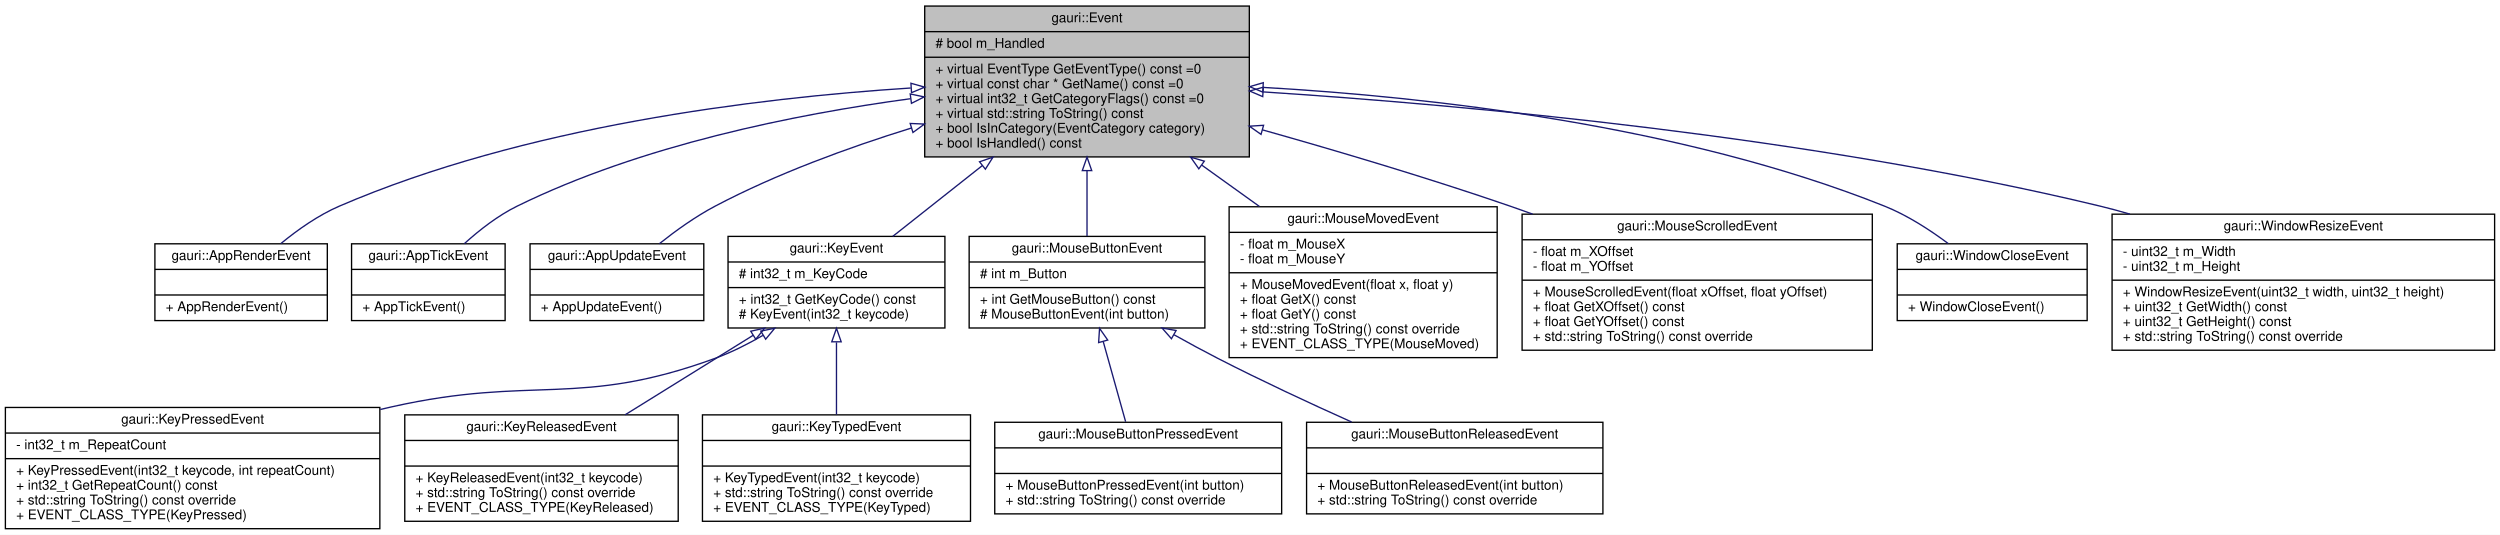
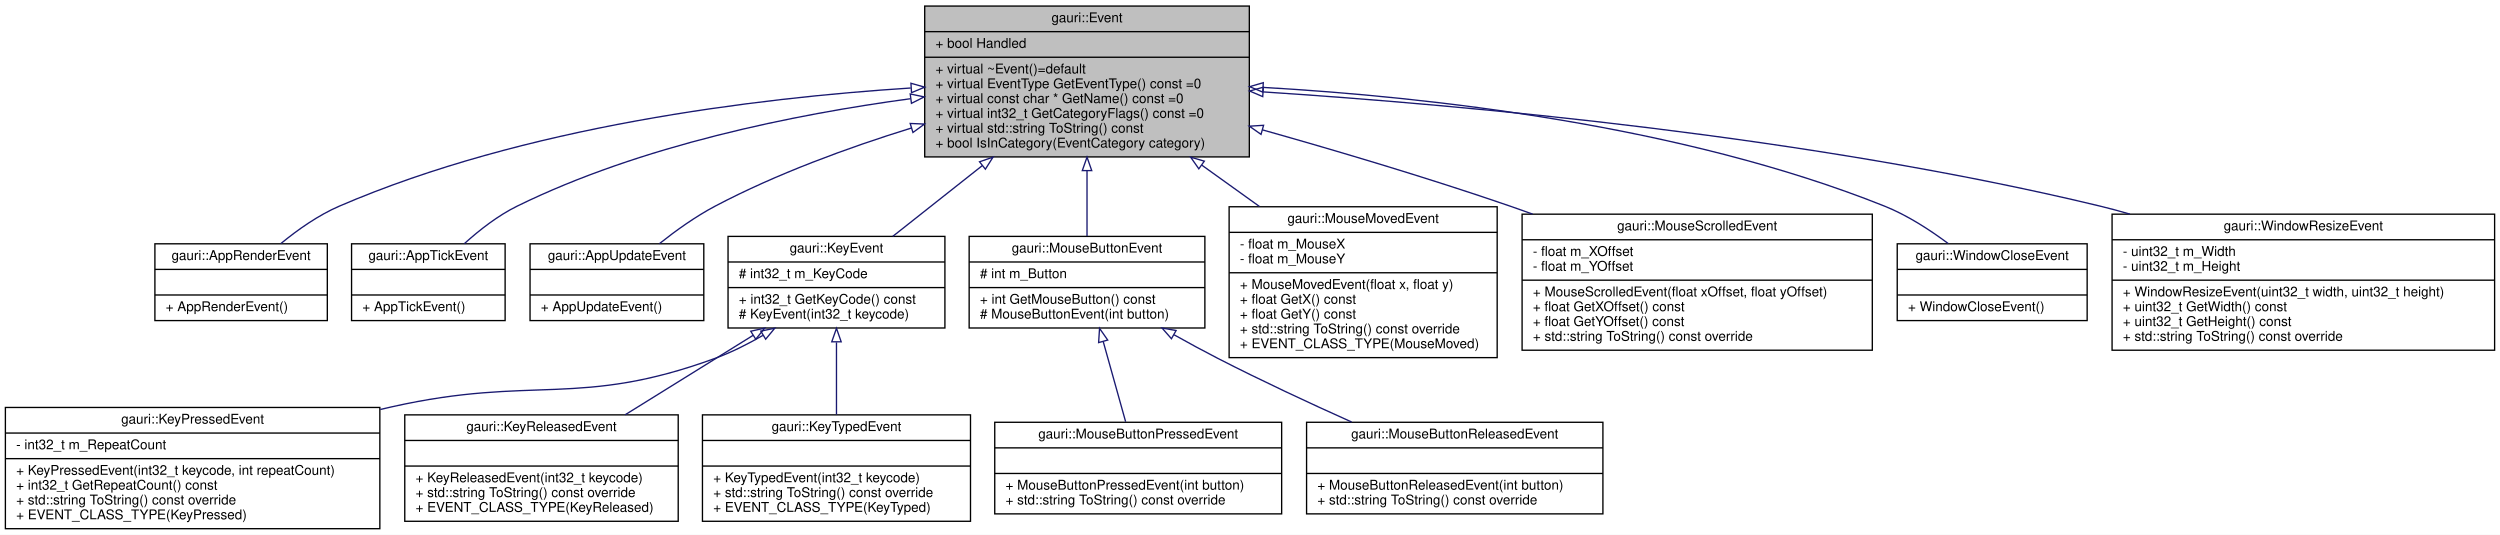
<svg xmlns="http://www.w3.org/2000/svg" xmlns:xlink="http://www.w3.org/1999/xlink" width="1856pt" height="397pt" viewBox="0.00 0.00 1856.00 397.00">
  <g id="graph0" class="graph" transform="scale(1 1) rotate(0) translate(4 393)">
    <polygon fill="white" stroke="transparent" points="-4,4 -4,-393 1852,-393 1852,4 -4,4" />
    <g id="node1" class="node">
      <g id="a_node1">
        <a xlink:title=" ">
          <polygon fill="#bfbfbf" stroke="black" points="682.5,-276.5 682.5,-388.5 923.5,-388.5 923.5,-276.5 682.5,-276.5" />
          <text text-anchor="middle" x="803" y="-376.5" font-family="Helvetica,sans-Serif" font-size="10.00">gauri::Event</text>
          <polyline fill="none" stroke="black" points="682.5,-369.5 923.5,-369.5 " />
-           <text text-anchor="start" x="690.5" y="-357.5" font-family="Helvetica,sans-Serif" font-size="10.00"># bool m_Handled</text>
+           <text text-anchor="start" x="690.5" y="-357.5" font-family="Helvetica,sans-Serif" font-size="10.00">+ bool Handled</text>
          <polyline fill="none" stroke="black" points="682.5,-350.5 923.5,-350.5 " />
-           <text text-anchor="start" x="690.5" y="-338.5" font-family="Helvetica,sans-Serif" font-size="10.00">+ virtual EventType GetEventType() const =0</text>
-           <text text-anchor="start" x="690.5" y="-327.5" font-family="Helvetica,sans-Serif" font-size="10.00">+ virtual const char * GetName() const =0</text>
-           <text text-anchor="start" x="690.5" y="-316.5" font-family="Helvetica,sans-Serif" font-size="10.00">+ virtual int32_t GetCategoryFlags() const =0</text>
-           <text text-anchor="start" x="690.5" y="-305.5" font-family="Helvetica,sans-Serif" font-size="10.00">+ virtual std::string ToString() const</text>
-           <text text-anchor="start" x="690.5" y="-294.5" font-family="Helvetica,sans-Serif" font-size="10.00">+ bool IsInCategory(EventCategory category)</text>
-           <text text-anchor="start" x="690.5" y="-283.5" font-family="Helvetica,sans-Serif" font-size="10.00">+ bool IsHandled() const</text>
+           <text text-anchor="start" x="690.5" y="-338.5" font-family="Helvetica,sans-Serif" font-size="10.00">+ virtual ~Event()=default</text>
+           <text text-anchor="start" x="690.5" y="-327.5" font-family="Helvetica,sans-Serif" font-size="10.00">+ virtual EventType GetEventType() const =0</text>
+           <text text-anchor="start" x="690.5" y="-316.5" font-family="Helvetica,sans-Serif" font-size="10.00">+ virtual const char * GetName() const =0</text>
+           <text text-anchor="start" x="690.5" y="-305.5" font-family="Helvetica,sans-Serif" font-size="10.00">+ virtual int32_t GetCategoryFlags() const =0</text>
+           <text text-anchor="start" x="690.5" y="-294.5" font-family="Helvetica,sans-Serif" font-size="10.00">+ virtual std::string ToString() const</text>
+           <text text-anchor="start" x="690.5" y="-283.5" font-family="Helvetica,sans-Serif" font-size="10.00">+ bool IsInCategory(EventCategory category)</text>
        </a>
      </g>
    </g>
    <g id="node2" class="node">
      <g id="a_node2">
        <a xlink:href="classgauri_1_1AppRenderEvent.html" target="_top" xlink:title=" ">
          <polygon fill="white" stroke="black" points="111,-155 111,-212 239,-212 239,-155 111,-155" />
          <text text-anchor="middle" x="175" y="-200" font-family="Helvetica,sans-Serif" font-size="10.00">gauri::AppRenderEvent</text>
          <polyline fill="none" stroke="black" points="111,-193 239,-193 " />
          <text text-anchor="middle" x="175" y="-181" font-family="Helvetica,sans-Serif" font-size="10.00"> </text>
          <polyline fill="none" stroke="black" points="111,-174 239,-174 " />
          <text text-anchor="start" x="119" y="-162" font-family="Helvetica,sans-Serif" font-size="10.00">+ AppRenderEvent()</text>
        </a>
      </g>
    </g>
    <g id="edge1" class="edge">
      <path fill="none" stroke="midnightblue" d="M672.15,-327.67C556.41,-320.21 385.12,-299.06 248,-240 232.35,-233.26 217.03,-222.46 204.5,-212.17" />
      <polygon fill="none" stroke="midnightblue" points="672.28,-331.19 682.47,-328.31 672.71,-324.2 672.28,-331.19" />
    </g>
    <g id="node3" class="node">
      <g id="a_node3">
        <a xlink:href="classgauri_1_1AppTickEvent.html" target="_top" xlink:title=" ">
          <polygon fill="white" stroke="black" points="257,-155 257,-212 371,-212 371,-155 257,-155" />
          <text text-anchor="middle" x="314" y="-200" font-family="Helvetica,sans-Serif" font-size="10.00">gauri::AppTickEvent</text>
          <polyline fill="none" stroke="black" points="257,-193 371,-193 " />
          <text text-anchor="middle" x="314" y="-181" font-family="Helvetica,sans-Serif" font-size="10.00"> </text>
          <polyline fill="none" stroke="black" points="257,-174 371,-174 " />
          <text text-anchor="start" x="265" y="-162" font-family="Helvetica,sans-Serif" font-size="10.00">+ AppTickEvent()</text>
        </a>
      </g>
    </g>
    <g id="edge2" class="edge">
      <path fill="none" stroke="midnightblue" d="M671.99,-319.73C585.57,-308.06 471.81,-285.05 380,-240 365.75,-233.01 351.99,-222.29 340.75,-212.13" />
      <polygon fill="none" stroke="midnightblue" points="671.75,-323.23 682.12,-321.06 672.66,-316.29 671.75,-323.23" />
    </g>
    <g id="node4" class="node">
      <g id="a_node4">
        <a xlink:href="classgauri_1_1AppUpdateEvent.html" target="_top" xlink:title=" ">
          <polygon fill="white" stroke="black" points="389.5,-155 389.5,-212 518.5,-212 518.5,-155 389.5,-155" />
          <text text-anchor="middle" x="454" y="-200" font-family="Helvetica,sans-Serif" font-size="10.00">gauri::AppUpdateEvent</text>
          <polyline fill="none" stroke="black" points="389.5,-193 518.5,-193 " />
          <text text-anchor="middle" x="454" y="-181" font-family="Helvetica,sans-Serif" font-size="10.00"> </text>
          <polyline fill="none" stroke="black" points="389.5,-174 518.5,-174 " />
          <text text-anchor="start" x="397.5" y="-162" font-family="Helvetica,sans-Serif" font-size="10.00">+ AppUpdateEvent()</text>
        </a>
      </g>
    </g>
    <g id="edge3" class="edge">
      <path fill="none" stroke="midnightblue" d="M672.62,-297.96C625.35,-283.31 572.43,-263.95 527,-240 512.49,-232.35 497.84,-221.88 485.51,-212.08" />
      <polygon fill="none" stroke="midnightblue" points="671.72,-301.34 682.31,-300.91 673.77,-294.65 671.72,-301.34" />
    </g>
    <g id="node5" class="node">
      <g id="a_node5">
        <a xlink:href="classgauri_1_1KeyEvent.html" target="_top" xlink:title=" ">
          <polygon fill="white" stroke="black" points="536.5,-149.5 536.5,-217.5 697.5,-217.5 697.5,-149.5 536.5,-149.5" />
          <text text-anchor="middle" x="617" y="-205.5" font-family="Helvetica,sans-Serif" font-size="10.00">gauri::KeyEvent</text>
          <polyline fill="none" stroke="black" points="536.5,-198.5 697.5,-198.5 " />
          <text text-anchor="start" x="544.5" y="-186.5" font-family="Helvetica,sans-Serif" font-size="10.00"># int32_t m_KeyCode</text>
          <polyline fill="none" stroke="black" points="536.5,-179.5 697.5,-179.5 " />
          <text text-anchor="start" x="544.5" y="-167.5" font-family="Helvetica,sans-Serif" font-size="10.00">+ int32_t GetKeyCode() const</text>
          <text text-anchor="start" x="544.5" y="-156.5" font-family="Helvetica,sans-Serif" font-size="10.00"># KeyEvent(int32_t keycode)</text>
        </a>
      </g>
    </g>
    <g id="edge4" class="edge">
      <path fill="none" stroke="midnightblue" d="M725.21,-270.02C702.43,-252.02 678.4,-233.03 658.78,-217.52" />
      <polygon fill="none" stroke="midnightblue" points="723.2,-272.89 733.21,-276.34 727.54,-267.4 723.2,-272.89" />
    </g>
    <g id="node9" class="node">
      <g id="a_node9">
        <a xlink:href="classgauri_1_1MouseButtonEvent.html" target="_top" xlink:title=" ">
          <polygon fill="white" stroke="black" points="715.5,-149.5 715.5,-217.5 890.5,-217.5 890.5,-149.5 715.5,-149.5" />
          <text text-anchor="middle" x="803" y="-205.5" font-family="Helvetica,sans-Serif" font-size="10.00">gauri::MouseButtonEvent</text>
          <polyline fill="none" stroke="black" points="715.5,-198.5 890.5,-198.5 " />
          <text text-anchor="start" x="723.5" y="-186.5" font-family="Helvetica,sans-Serif" font-size="10.00"># int m_Button</text>
          <polyline fill="none" stroke="black" points="715.5,-179.5 890.5,-179.5 " />
          <text text-anchor="start" x="723.5" y="-167.5" font-family="Helvetica,sans-Serif" font-size="10.00">+ int GetMouseButton() const</text>
          <text text-anchor="start" x="723.5" y="-156.5" font-family="Helvetica,sans-Serif" font-size="10.00"># MouseButtonEvent(int button)</text>
        </a>
      </g>
    </g>
    <g id="edge8" class="edge">
      <path fill="none" stroke="midnightblue" d="M803,-266.04C803,-249.33 803,-232.06 803,-217.74" />
      <polygon fill="none" stroke="midnightblue" points="799.5,-266.34 803,-276.34 806.5,-266.34 799.5,-266.34" />
    </g>
    <g id="node12" class="node">
      <g id="a_node12">
        <a xlink:href="classgauri_1_1MouseMovedEvent.html" target="_top" xlink:title=" ">
          <polygon fill="white" stroke="black" points="908.5,-127.5 908.5,-239.5 1107.5,-239.5 1107.5,-127.5 908.5,-127.5" />
          <text text-anchor="middle" x="1008" y="-227.5" font-family="Helvetica,sans-Serif" font-size="10.00">gauri::MouseMovedEvent</text>
          <polyline fill="none" stroke="black" points="908.5,-220.5 1107.5,-220.5 " />
          <text text-anchor="start" x="916.5" y="-208.5" font-family="Helvetica,sans-Serif" font-size="10.00">- float m_MouseX</text>
          <text text-anchor="start" x="916.5" y="-197.5" font-family="Helvetica,sans-Serif" font-size="10.00">- float m_MouseY</text>
          <polyline fill="none" stroke="black" points="908.5,-190.5 1107.5,-190.5 " />
          <text text-anchor="start" x="916.5" y="-178.5" font-family="Helvetica,sans-Serif" font-size="10.00">+ MouseMovedEvent(float x, float y)</text>
          <text text-anchor="start" x="916.5" y="-167.5" font-family="Helvetica,sans-Serif" font-size="10.00">+ float GetX() const</text>
          <text text-anchor="start" x="916.5" y="-156.5" font-family="Helvetica,sans-Serif" font-size="10.00">+ float GetY() const</text>
          <text text-anchor="start" x="916.5" y="-145.5" font-family="Helvetica,sans-Serif" font-size="10.00">+ std::string ToString() const override</text>
          <text text-anchor="start" x="916.5" y="-134.5" font-family="Helvetica,sans-Serif" font-size="10.00">+ EVENT_CLASS_TYPE(MouseMoved)</text>
        </a>
      </g>
    </g>
    <g id="edge11" class="edge">
      <path fill="none" stroke="midnightblue" d="M888.21,-270.4C902.39,-260.23 917.03,-249.73 930.99,-239.72" />
      <polygon fill="none" stroke="midnightblue" points="886,-267.67 879.92,-276.34 890.08,-273.36 886,-267.67" />
    </g>
    <g id="node13" class="node">
      <g id="a_node13">
        <a xlink:href="classgauri_1_1MouseScrolledEvent.html" target="_top" xlink:title=" ">
          <polygon fill="white" stroke="black" points="1126,-133 1126,-234 1386,-234 1386,-133 1126,-133" />
          <text text-anchor="middle" x="1256" y="-222" font-family="Helvetica,sans-Serif" font-size="10.00">gauri::MouseScrolledEvent</text>
          <polyline fill="none" stroke="black" points="1126,-215 1386,-215 " />
          <text text-anchor="start" x="1134" y="-203" font-family="Helvetica,sans-Serif" font-size="10.00">- float m_XOffset</text>
          <text text-anchor="start" x="1134" y="-192" font-family="Helvetica,sans-Serif" font-size="10.00">- float m_YOffset</text>
          <polyline fill="none" stroke="black" points="1126,-185 1386,-185 " />
          <text text-anchor="start" x="1134" y="-173" font-family="Helvetica,sans-Serif" font-size="10.00">+ MouseScrolledEvent(float xOffset, float yOffset)</text>
          <text text-anchor="start" x="1134" y="-162" font-family="Helvetica,sans-Serif" font-size="10.00">+ float GetXOffset() const</text>
          <text text-anchor="start" x="1134" y="-151" font-family="Helvetica,sans-Serif" font-size="10.00">+ float GetYOffset() const</text>
          <text text-anchor="start" x="1134" y="-140" font-family="Helvetica,sans-Serif" font-size="10.00">+ std::string ToString() const override</text>
        </a>
      </g>
    </g>
    <g id="edge12" class="edge">
      <path fill="none" stroke="midnightblue" d="M933.26,-296.58C990.09,-280.57 1057.24,-260.58 1117,-240 1122.53,-238.1 1128.16,-236.1 1133.83,-234.04" />
      <polygon fill="none" stroke="midnightblue" points="932.19,-293.24 923.51,-299.32 934.08,-299.98 932.19,-293.24" />
    </g>
    <g id="node14" class="node">
      <g id="a_node14">
        <a xlink:href="classgauri_1_1WindowCloseEvent.html" target="_top" xlink:title=" ">
          <polygon fill="white" stroke="black" points="1404.5,-155 1404.5,-212 1545.5,-212 1545.5,-155 1404.5,-155" />
          <text text-anchor="middle" x="1475" y="-200" font-family="Helvetica,sans-Serif" font-size="10.00">gauri::WindowCloseEvent</text>
          <polyline fill="none" stroke="black" points="1404.5,-193 1545.5,-193 " />
          <text text-anchor="middle" x="1475" y="-181" font-family="Helvetica,sans-Serif" font-size="10.00"> </text>
          <polyline fill="none" stroke="black" points="1404.5,-174 1545.5,-174 " />
          <text text-anchor="start" x="1412.5" y="-162" font-family="Helvetica,sans-Serif" font-size="10.00">+ WindowCloseEvent()</text>
        </a>
      </g>
    </g>
    <g id="edge13" class="edge">
      <path fill="none" stroke="midnightblue" d="M933.9,-328.1C1056.9,-321.04 1244.11,-300.26 1395,-240 1411.8,-233.29 1428.53,-222.5 1442.32,-212.2" />
      <polygon fill="none" stroke="midnightblue" points="933.48,-324.61 923.68,-328.66 933.86,-331.6 933.48,-324.61" />
    </g>
    <g id="node15" class="node">
      <g id="a_node15">
        <a xlink:href="classgauri_1_1WindowResizeEvent.html" target="_top" xlink:title=" ">
          <polygon fill="white" stroke="black" points="1564,-133 1564,-234 1848,-234 1848,-133 1564,-133" />
          <text text-anchor="middle" x="1706" y="-222" font-family="Helvetica,sans-Serif" font-size="10.00">gauri::WindowResizeEvent</text>
          <polyline fill="none" stroke="black" points="1564,-215 1848,-215 " />
          <text text-anchor="start" x="1572" y="-203" font-family="Helvetica,sans-Serif" font-size="10.00">- uint32_t m_Width</text>
          <text text-anchor="start" x="1572" y="-192" font-family="Helvetica,sans-Serif" font-size="10.00">- uint32_t m_Height</text>
          <polyline fill="none" stroke="black" points="1564,-185 1848,-185 " />
          <text text-anchor="start" x="1572" y="-173" font-family="Helvetica,sans-Serif" font-size="10.00">+ WindowResizeEvent(uint32_t width, uint32_t height)</text>
          <text text-anchor="start" x="1572" y="-162" font-family="Helvetica,sans-Serif" font-size="10.00">+ uint32_t GetWidth() const</text>
          <text text-anchor="start" x="1572" y="-151" font-family="Helvetica,sans-Serif" font-size="10.00">+ uint32_t GetHeight() const</text>
          <text text-anchor="start" x="1572" y="-140" font-family="Helvetica,sans-Serif" font-size="10.00">+ std::string ToString() const override</text>
        </a>
      </g>
    </g>
    <g id="edge14" class="edge">
      <path fill="none" stroke="midnightblue" d="M933.96,-324.76C1085.29,-314.85 1340.97,-291.62 1555,-240 1562.33,-238.23 1569.8,-236.22 1577.28,-234.03" />
      <polygon fill="none" stroke="midnightblue" points="933.45,-321.28 923.69,-325.42 933.9,-328.27 933.45,-321.28" />
    </g>
    <g id="node6" class="node">
      <g id="a_node6">
        <a xlink:href="classgauri_1_1KeyPressedEvent.html" target="_top" xlink:title=" ">
          <polygon fill="white" stroke="black" points="0,-0.5 0,-90.5 278,-90.5 278,-0.5 0,-0.5" />
          <text text-anchor="middle" x="139" y="-78.5" font-family="Helvetica,sans-Serif" font-size="10.00">gauri::KeyPressedEvent</text>
          <polyline fill="none" stroke="black" points="0,-71.5 278,-71.5 " />
          <text text-anchor="start" x="8" y="-59.5" font-family="Helvetica,sans-Serif" font-size="10.00">- int32_t m_RepeatCount</text>
          <polyline fill="none" stroke="black" points="0,-52.5 278,-52.5 " />
          <text text-anchor="start" x="8" y="-40.5" font-family="Helvetica,sans-Serif" font-size="10.00">+ KeyPressedEvent(int32_t keycode, int repeatCount)</text>
          <text text-anchor="start" x="8" y="-29.5" font-family="Helvetica,sans-Serif" font-size="10.00">+ int32_t GetRepeatCount() const</text>
          <text text-anchor="start" x="8" y="-18.5" font-family="Helvetica,sans-Serif" font-size="10.00">+ std::string ToString() const override</text>
          <text text-anchor="start" x="8" y="-7.5" font-family="Helvetica,sans-Serif" font-size="10.00">+ EVENT_CLASS_TYPE(KeyPressed)</text>
        </a>
      </g>
    </g>
    <g id="edge5" class="edge">
      <path fill="none" stroke="midnightblue" d="M562.34,-144.01C551.07,-137.47 538.97,-131.38 527,-127 425.71,-89.94 392.25,-114.59 287,-91 284.12,-90.35 281.21,-89.68 278.29,-88.99" />
      <polygon fill="none" stroke="midnightblue" points="560.82,-147.18 571.19,-149.34 564.43,-141.18 560.82,-147.18" />
    </g>
    <g id="node7" class="node">
      <g id="a_node7">
        <a xlink:href="classgauri_1_1KeyReleasedEvent.html" target="_top" xlink:title=" ">
          <polygon fill="white" stroke="black" points="296.5,-6 296.5,-85 499.5,-85 499.5,-6 296.5,-6" />
          <text text-anchor="middle" x="398" y="-73" font-family="Helvetica,sans-Serif" font-size="10.00">gauri::KeyReleasedEvent</text>
          <polyline fill="none" stroke="black" points="296.5,-66 499.5,-66 " />
          <text text-anchor="middle" x="398" y="-54" font-family="Helvetica,sans-Serif" font-size="10.00"> </text>
          <polyline fill="none" stroke="black" points="296.5,-47 499.5,-47 " />
          <text text-anchor="start" x="304.5" y="-35" font-family="Helvetica,sans-Serif" font-size="10.00">+ KeyReleasedEvent(int32_t keycode)</text>
          <text text-anchor="start" x="304.5" y="-24" font-family="Helvetica,sans-Serif" font-size="10.00">+ std::string ToString() const override</text>
          <text text-anchor="start" x="304.5" y="-13" font-family="Helvetica,sans-Serif" font-size="10.00">+ EVENT_CLASS_TYPE(KeyReleased)</text>
        </a>
      </g>
    </g>
    <g id="edge6" class="edge">
      <path fill="none" stroke="midnightblue" d="M555.09,-144.05C525.36,-125.59 489.83,-103.53 460.09,-85.06" />
      <polygon fill="none" stroke="midnightblue" points="553.36,-147.1 563.71,-149.4 557.06,-141.16 553.36,-147.1" />
    </g>
    <g id="node8" class="node">
      <g id="a_node8">
        <a xlink:href="classgauri_1_1KeyTypedEvent.html" target="_top" xlink:title=" ">
          <polygon fill="white" stroke="black" points="517.5,-6 517.5,-85 716.5,-85 716.5,-6 517.5,-6" />
          <text text-anchor="middle" x="617" y="-73" font-family="Helvetica,sans-Serif" font-size="10.00">gauri::KeyTypedEvent</text>
          <polyline fill="none" stroke="black" points="517.5,-66 716.5,-66 " />
          <text text-anchor="middle" x="617" y="-54" font-family="Helvetica,sans-Serif" font-size="10.00"> </text>
          <polyline fill="none" stroke="black" points="517.5,-47 716.5,-47 " />
          <text text-anchor="start" x="525.5" y="-35" font-family="Helvetica,sans-Serif" font-size="10.00">+ KeyTypedEvent(int32_t keycode)</text>
          <text text-anchor="start" x="525.5" y="-24" font-family="Helvetica,sans-Serif" font-size="10.00">+ std::string ToString() const override</text>
          <text text-anchor="start" x="525.5" y="-13" font-family="Helvetica,sans-Serif" font-size="10.00">+ EVENT_CLASS_TYPE(KeyTyped)</text>
        </a>
      </g>
    </g>
    <g id="edge7" class="edge">
      <path fill="none" stroke="midnightblue" d="M617,-138.85C617,-121.6 617,-101.94 617,-85.21" />
      <polygon fill="none" stroke="midnightblue" points="613.5,-139.23 617,-149.23 620.5,-139.23 613.5,-139.23" />
    </g>
    <g id="node10" class="node">
      <g id="a_node10">
        <a xlink:href="classgauri_1_1MouseButtonPressedEvent.html" target="_top" xlink:title=" ">
          <polygon fill="white" stroke="black" points="734.5,-11.5 734.5,-79.5 947.5,-79.5 947.5,-11.5 734.5,-11.5" />
          <text text-anchor="middle" x="841" y="-67.5" font-family="Helvetica,sans-Serif" font-size="10.00">gauri::MouseButtonPressedEvent</text>
          <polyline fill="none" stroke="black" points="734.5,-60.5 947.5,-60.5 " />
          <text text-anchor="middle" x="841" y="-48.5" font-family="Helvetica,sans-Serif" font-size="10.00"> </text>
          <polyline fill="none" stroke="black" points="734.5,-41.5 947.5,-41.5 " />
          <text text-anchor="start" x="742.5" y="-29.5" font-family="Helvetica,sans-Serif" font-size="10.00">+ MouseButtonPressedEvent(int button)</text>
          <text text-anchor="start" x="742.5" y="-18.5" font-family="Helvetica,sans-Serif" font-size="10.00">+ std::string ToString() const override</text>
        </a>
      </g>
    </g>
    <g id="edge9" class="edge">
      <path fill="none" stroke="midnightblue" d="M815.02,-139.48C820.4,-120.23 826.65,-97.86 831.67,-79.9" />
      <polygon fill="none" stroke="midnightblue" points="811.62,-138.66 812.3,-149.23 818.36,-140.54 811.62,-138.66" />
    </g>
    <g id="node11" class="node">
      <g id="a_node11">
        <a xlink:href="classgauri_1_1MouseButtonReleasedEvent.html" target="_top" xlink:title=" ">
          <polygon fill="white" stroke="black" points="966,-11.5 966,-79.5 1186,-79.5 1186,-11.5 966,-11.5" />
          <text text-anchor="middle" x="1076" y="-67.5" font-family="Helvetica,sans-Serif" font-size="10.00">gauri::MouseButtonReleasedEvent</text>
          <polyline fill="none" stroke="black" points="966,-60.5 1186,-60.5 " />
          <text text-anchor="middle" x="1076" y="-48.5" font-family="Helvetica,sans-Serif" font-size="10.00"> </text>
          <polyline fill="none" stroke="black" points="966,-41.5 1186,-41.5 " />
          <text text-anchor="start" x="974" y="-29.5" font-family="Helvetica,sans-Serif" font-size="10.00">+ MouseButtonReleasedEvent(int button)</text>
          <text text-anchor="start" x="974" y="-18.5" font-family="Helvetica,sans-Serif" font-size="10.00">+ std::string ToString() const override</text>
        </a>
      </g>
    </g>
    <g id="edge10" class="edge">
      <path fill="none" stroke="midnightblue" d="M867.6,-144.46C878.33,-138.45 889.41,-132.43 900,-127 932.13,-110.5 968.31,-93.66 999.48,-79.68" />
      <polygon fill="none" stroke="midnightblue" points="865.68,-141.53 858.69,-149.49 869.12,-147.62 865.68,-141.53" />
    </g>
  </g>
</svg>
